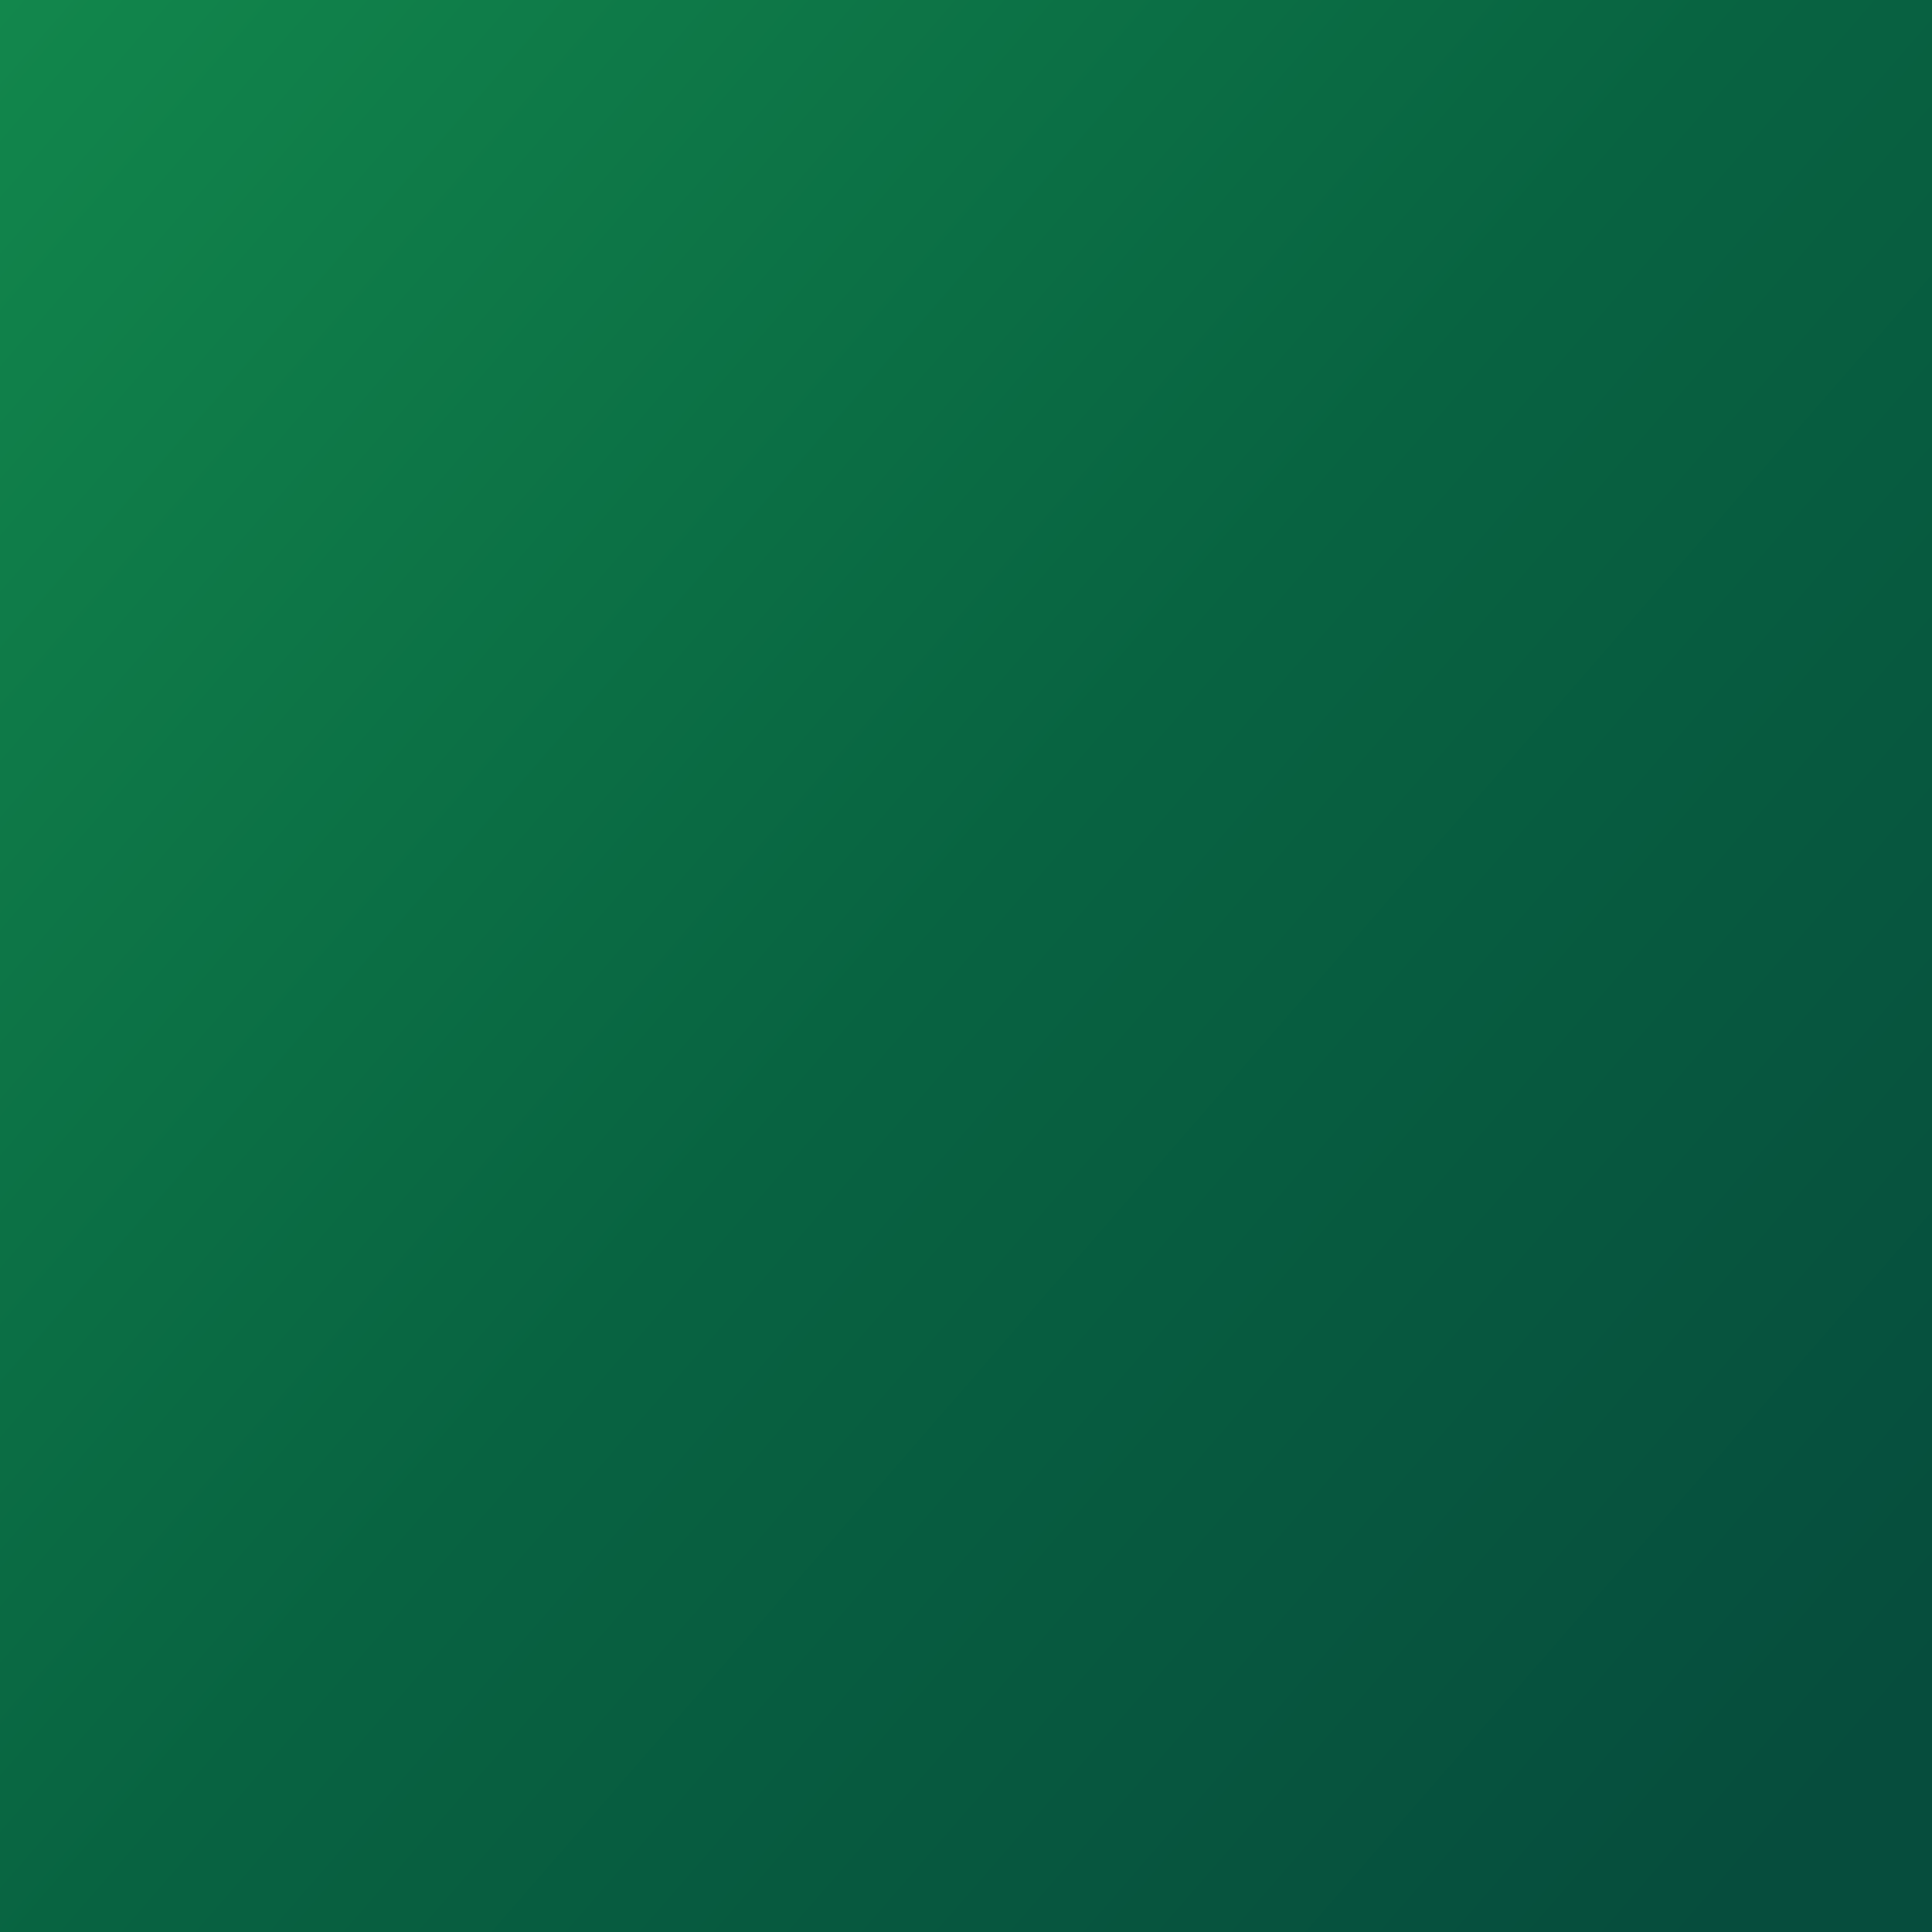
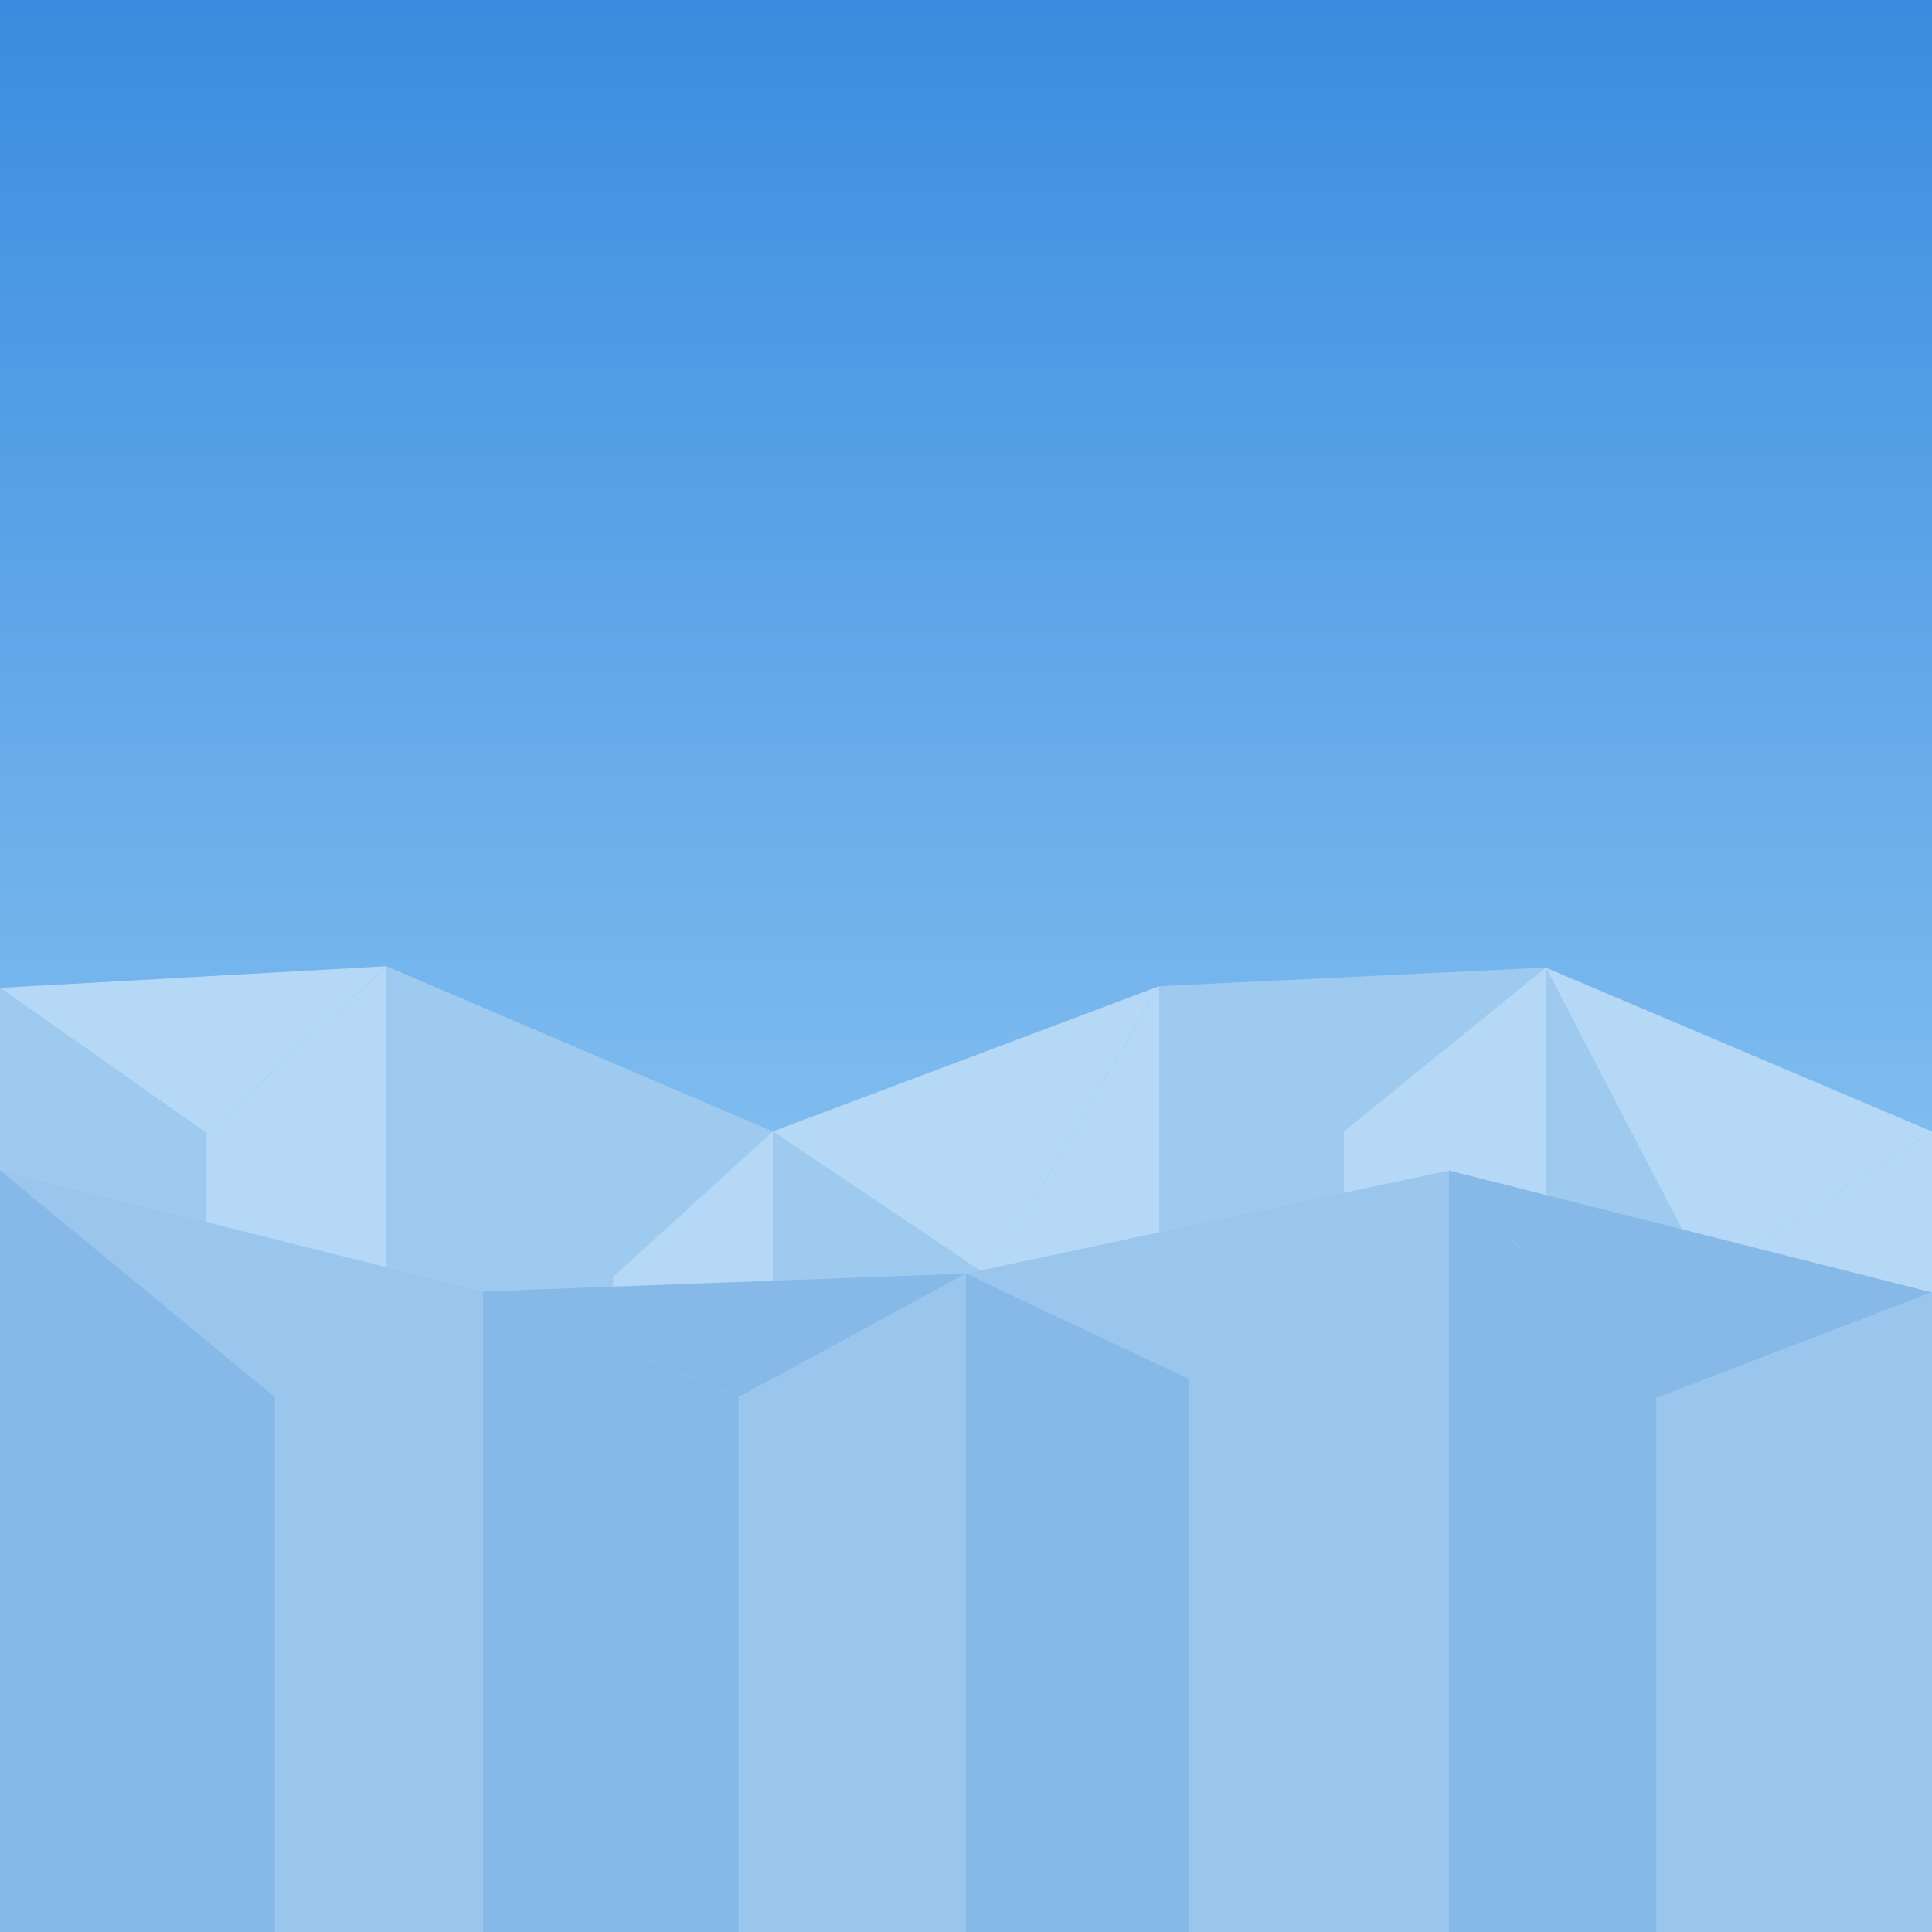
<svg xmlns="http://www.w3.org/2000/svg" width="432" height="432" viewBox="0 0 1024 1024">
  <defs>
-     <linearGradient id="forest" x1="0" y1="0" x2="1024" y2="890" gradientUnits="userSpaceOnUse">
-       <stop stop-color="#12874c" />
-       <stop offset=".52" stop-color="#086341" />
-       <stop offset="1" stop-color="#064d3d" />
+     <linearGradient id="sky" x1="0" y1="0" x2="0" y2="1024" gradientUnits="userSpaceOnUse">
+       <stop stop-color="#3a8ce0" />
+       <stop offset=".7" stop-color="#8cc5f2" />
+       <stop offset="1" stop-color="#b9def8" />
    </linearGradient>
  </defs>
-   <rect width="1024" height="1024" fill="url(#forest)" />
+   <rect width="1024" height="1024" fill="url(#sky)" />
+   <polygon points="0.0,523.6 204.8,512.1 109.4,600.6" fill="#b4d8f6" />
+   <polygon points="0.0,523.6 109.4,600.6 109.4,1024.0 0.0,1024.0" fill="#9fcaf0" />
+   <polygon points="204.8,512.1 204.8,1024.0 109.4,1024.0 109.4,600.6" fill="#b4d8f6" />
+   <polygon points="204.8,512.1 409.6,599.7 324.9,676.7" fill="#9fcaf0" />
+   <polygon points="204.8,512.1 324.9,676.7 324.9,1024.0 204.8,1024.0" fill="#9fcaf0" />
+   <polygon points="409.6,599.7 409.6,1024.0 324.9,1024.0 324.9,676.7" fill="#b4d8f6" />
+   <polygon points="409.6,599.7 614.4,522.7 524.2,676.7" fill="#b4d8f6" />
+   <polygon points="409.6,599.7 524.2,676.7 524.2,1024.0 409.6,1024.0" fill="#9fcaf0" />
+   <polygon points="614.4,522.7 614.4,1024.0 524.2,1024.0 524.2,676.7" fill="#b4d8f6" />
+   <polygon points="614.4,522.7 819.2,512.8 712.2,599.7" fill="#9fcaf0" />
+   <polygon points="614.4,522.7 712.2,599.7 712.2,1024.0 614.4,1024.0" fill="#9fcaf0" />
+   <polygon points="819.2,512.8 819.2,1024.0 712.2,1024.0 712.2,599.7" fill="#b4d8f6" />
+   <polygon points="819.2,512.8 1024.0,599.7 904.5,676.7" fill="#b4d8f6" />
+   <polygon points="819.2,512.8 904.5,676.7 904.5,1024.0 819.2,1024.0" fill="#9fcaf0" />
+   <polygon points="1024.0,599.7 1024.0,1024.0 904.5,1024.0 904.5,676.7" fill="#b4d8f6" />
+   <polygon points="0.0,620.3 256.0,684.5 145.8,740.5" fill="#9ac6ee" />
+   <polygon points="0.0,620.3 145.8,740.5 145.8,1024.0 0.0,1024.0" fill="#87b9e8" />
+   <polygon points="256.0,684.5 256.0,1024.0 145.8,1024.0 145.8,740.5" fill="#9ac6ee" />
+   <polygon points="256.0,684.5 512.0,675.0 391.7,740.5" fill="#87b9e8" />
+   <polygon points="256.0,684.5 391.7,740.5 391.7,1024.0 256.0,1024.0" fill="#87b9e8" />
+   <polygon points="512.0,675.0 512.0,1024.0 391.7,1024.0 391.7,740.5" fill="#9ac6ee" />
+   <polygon points="512.0,675.0 768.0,620.4 630.5,731.0" fill="#9ac6ee" />
+   <polygon points="512.0,675.0 630.5,731.0 630.5,1024.0 512.0,1024.0" fill="#87b9e8" />
+   <polygon points="768.0,620.4 768.0,1024.0 630.5,1024.0 630.5,731.0" fill="#9ac6ee" />
+   <polygon points="768.0,620.4 1024.0,685.0 878.0,741.0" fill="#87b9e8" />
+   <polygon points="768.0,620.4 878.0,741.0 878.0,1024.0 768.0,1024.0" fill="#87b9e8" />
+   <polygon points="1024.0,685.0 1024.0,1024.0 878.0,1024.0 878.0,741.0" fill="#9ac6ee" />
</svg>
